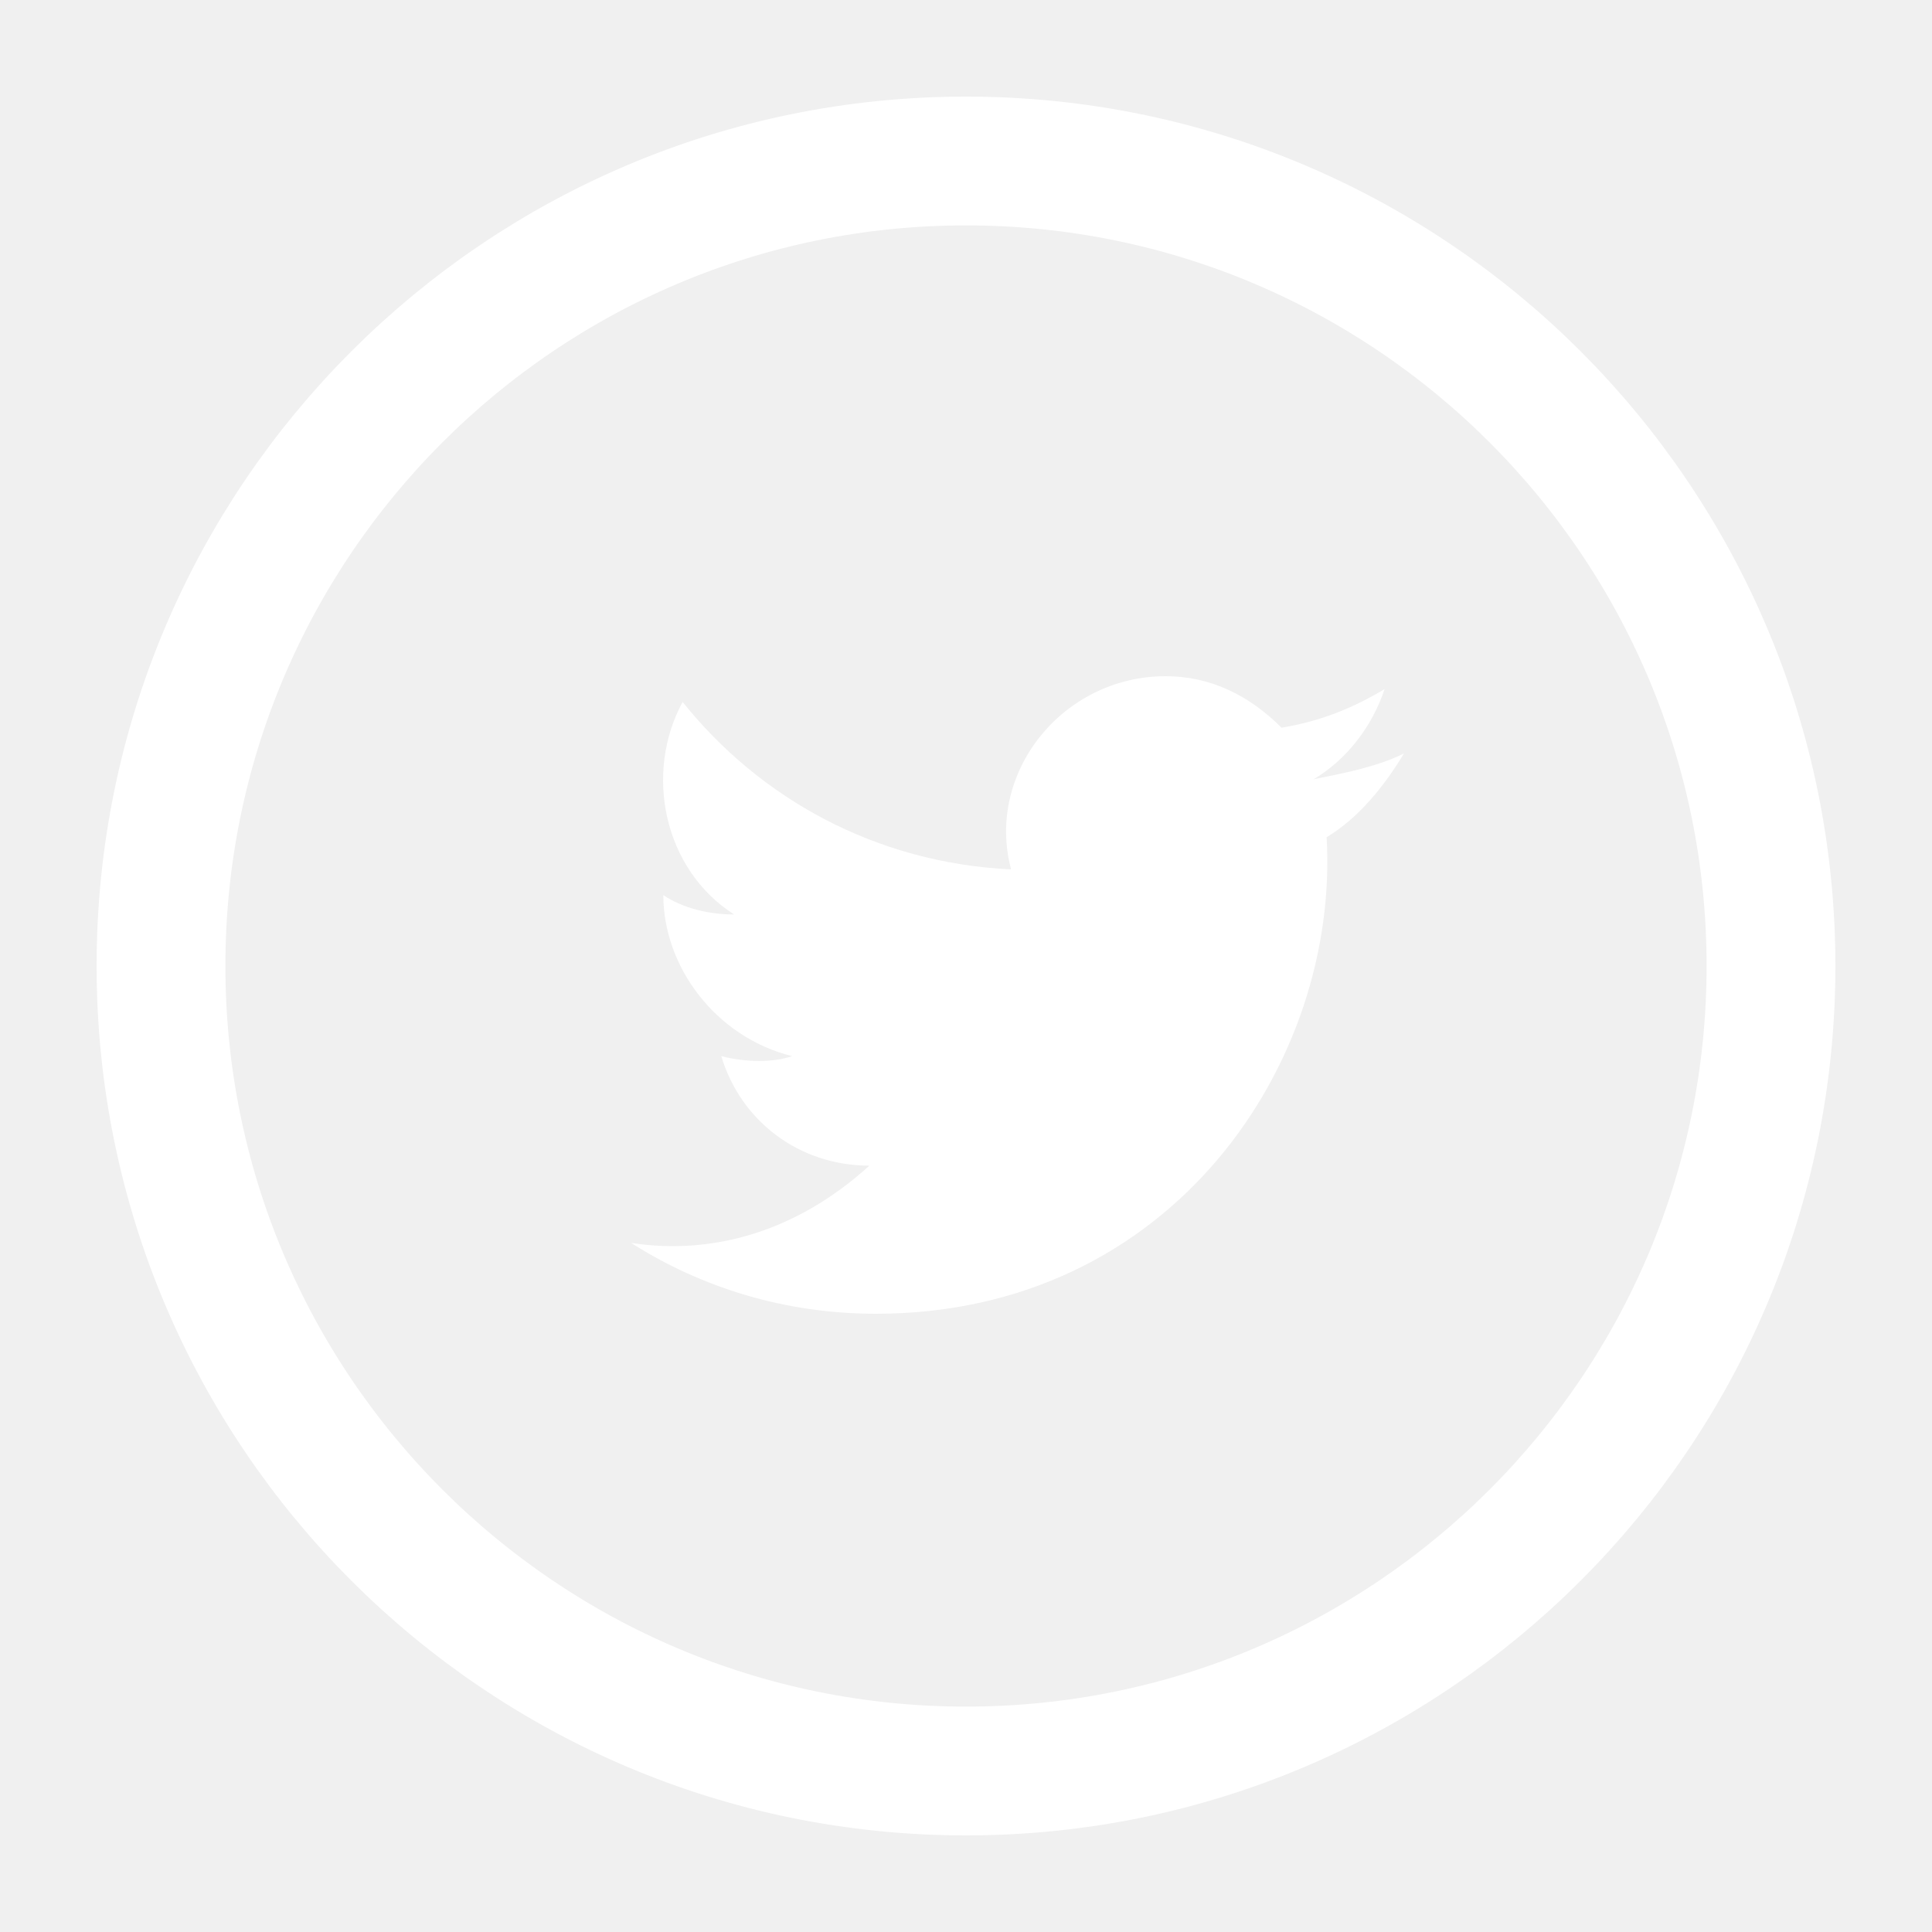
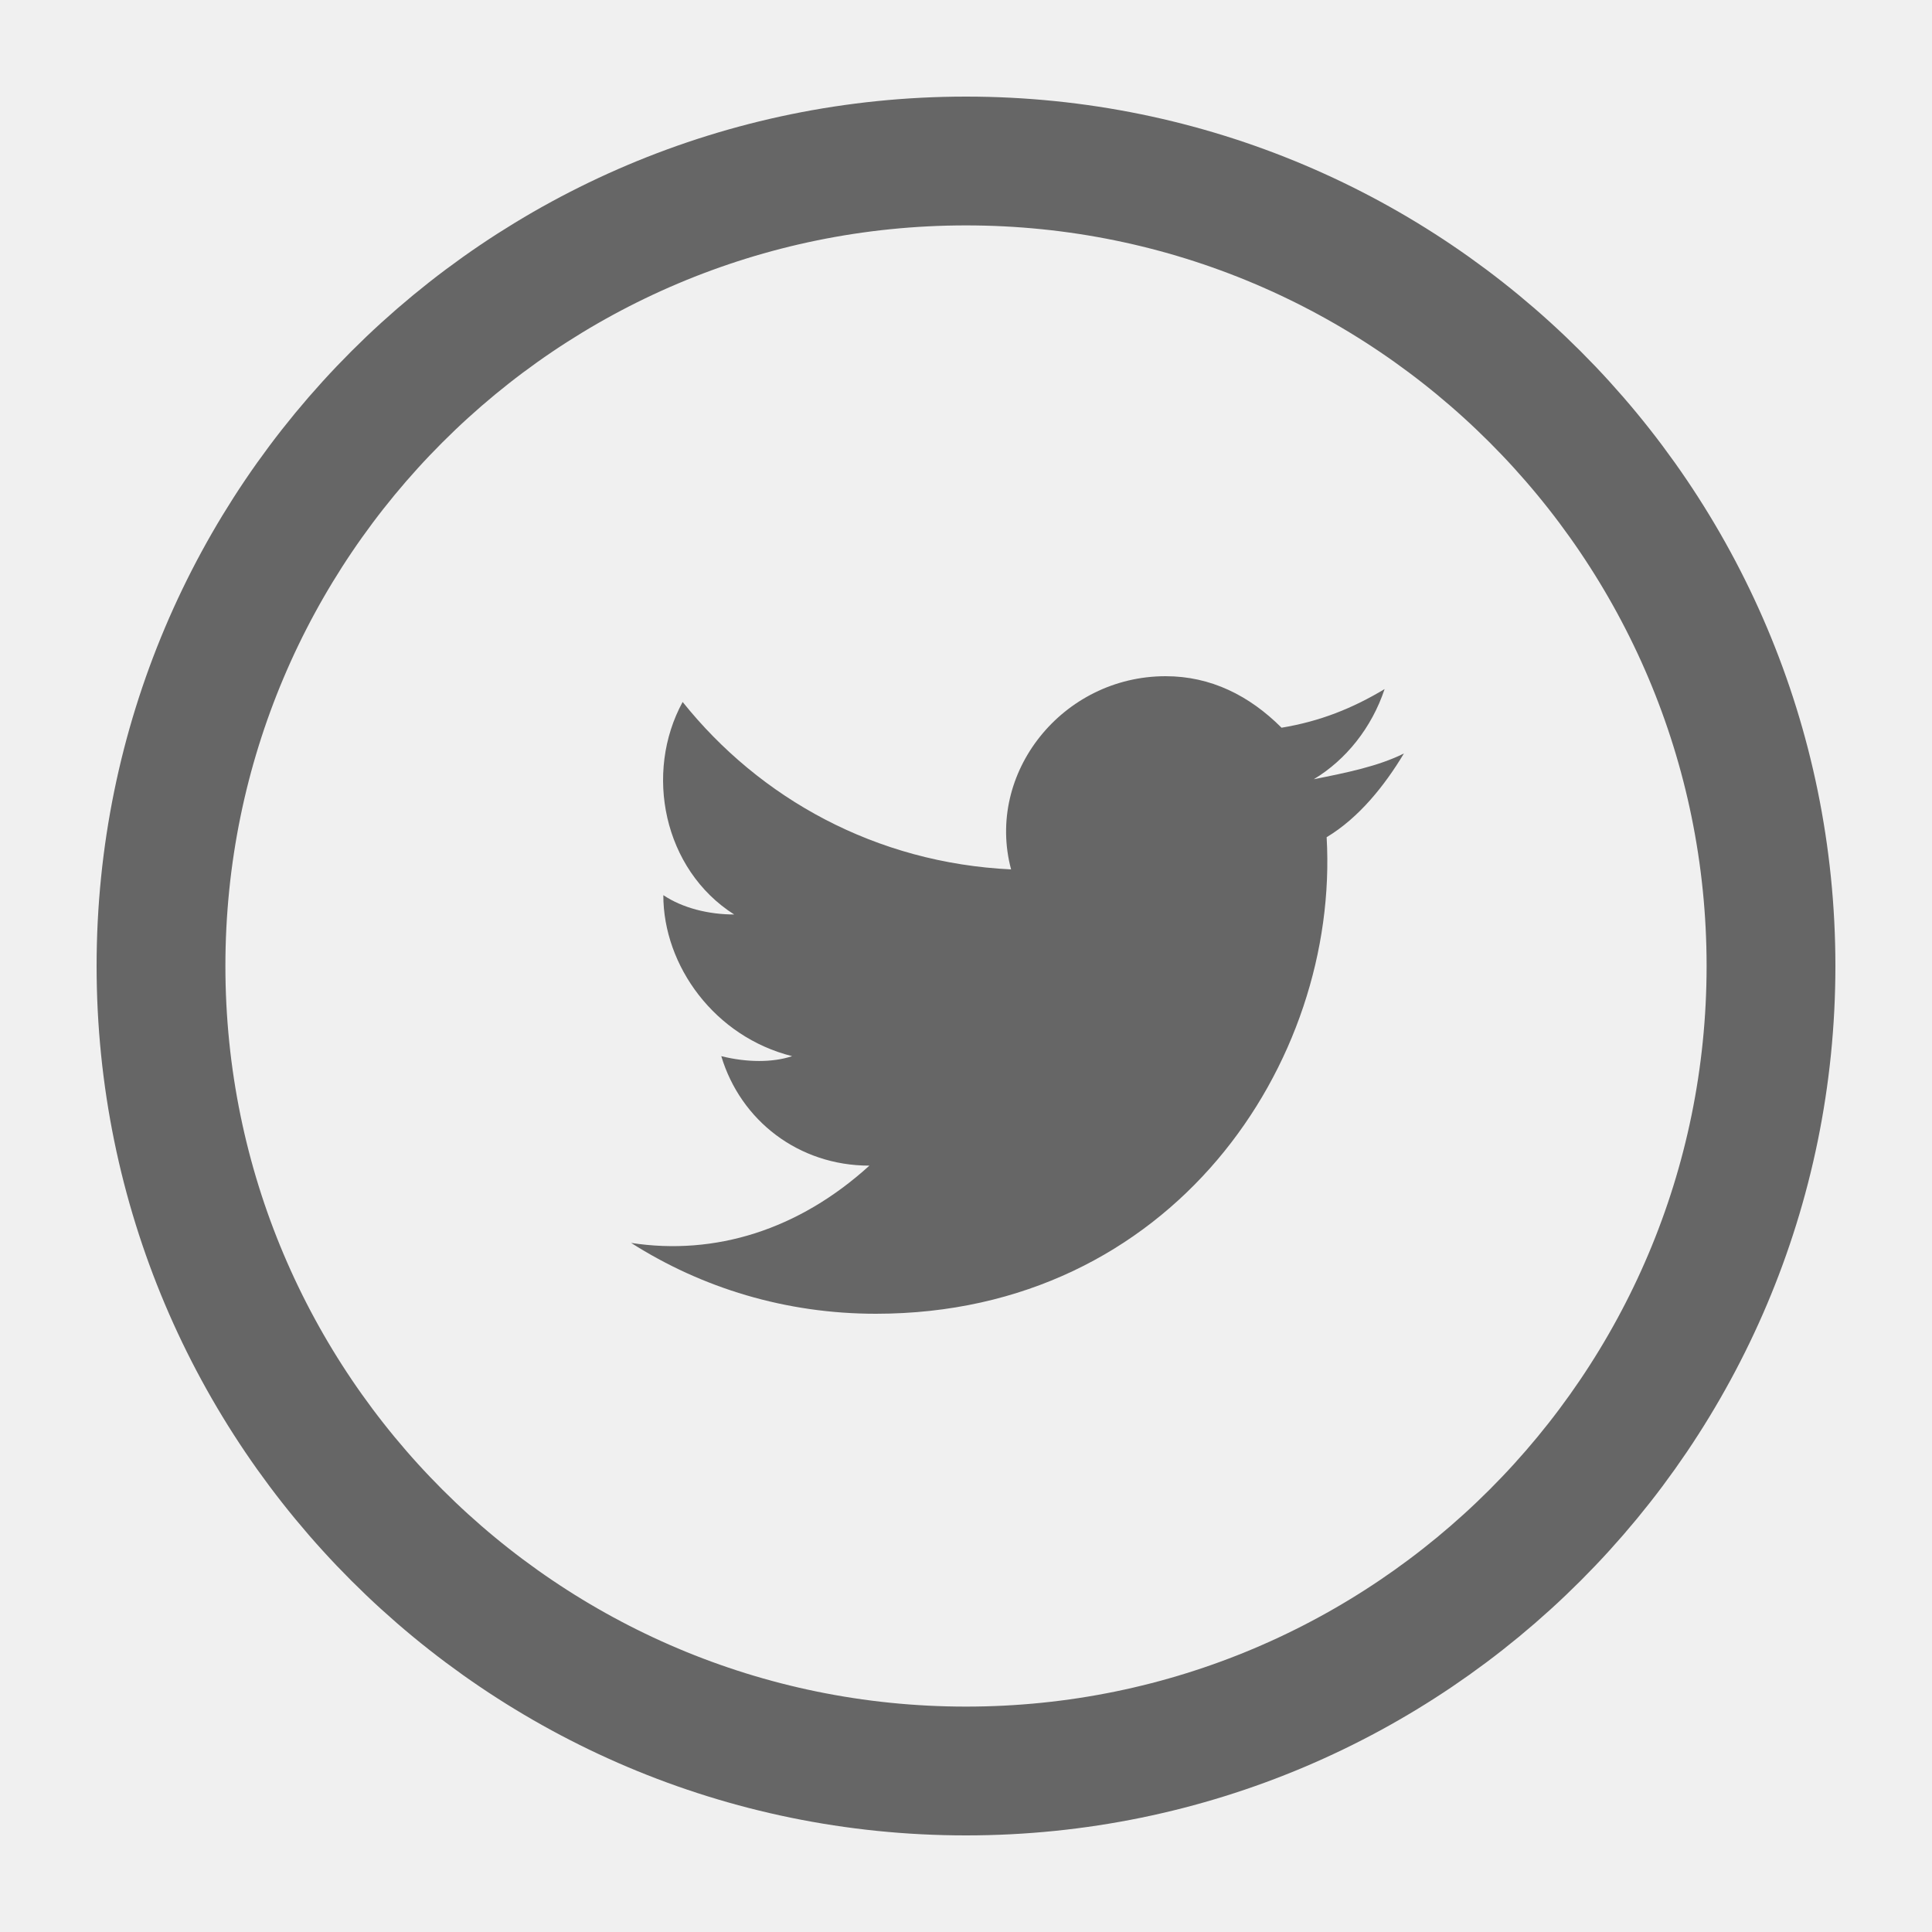
<svg xmlns="http://www.w3.org/2000/svg" xmlns:xlink="http://www.w3.org/1999/xlink" version="1.1" id="Capa_1" x="0px" y="0px" viewBox="0 0 30 30" enable-background="new 0 0 30 30" xml:space="preserve">
  <g>
-     <path fill="none" stroke="#FFFFFF" stroke-width="2" stroke-miterlimit="10" d="M15,27.5C8.1,27.5,2.5,21.9,2.5,15S8.1,2.5,15,2.5   S27.5,8.1,27.5,15S21.9,27.5,15,27.5z" />
+     <path fill="none" stroke="#666666" stroke-width="2" stroke-miterlimit="10" d="M15,27.5C8.1,27.5,2.5,21.9,2.5,15S8.1,2.5,15,2.5   S27.5,8.1,27.5,15S21.9,27.5,15,27.5z" />
    <g>
      <defs>
        <path id="SVGID_1_" d="M9.8,19.3c1.1,0.7,2.4,1.1,3.8,1.1c4.6,0,7.2-3.9,7-7.4c0.5-0.3,0.9-0.8,1.2-1.3c-0.4,0.2-0.9,0.3-1.4,0.4     c0.5-0.3,0.9-0.8,1.1-1.4c-0.5,0.3-1,0.5-1.6,0.6c-0.5-0.5-1.1-0.8-1.8-0.8c-1.6,0-2.8,1.5-2.4,3c-2.1-0.1-3.9-1.1-5.1-2.6     c-0.6,1.1-0.3,2.6,0.8,3.3c-0.4,0-0.8-0.1-1.1-0.3c0,1.1,0.8,2.2,2,2.5c-0.3,0.1-0.7,0.1-1.1,0c0.3,1,1.2,1.7,2.3,1.7     C12.4,19.1,11.1,19.5,9.8,19.3" />
      </defs>
      <clipPath id="SVGID_2_">
        <use xlink:href="#SVGID_1_" overflow="visible" />
      </clipPath>
-       <rect x="5.4" y="6.3" clip-path="url(#SVGID_2_)" fill="#FFFFFF" width="20.7" height="18.5" />
+       <rect x="5.4" y="6.3" clip-path="url(#SVGID_2_)" fill="#666666" width="20.7" height="18.5" />
    </g>
  </g>
</svg>
